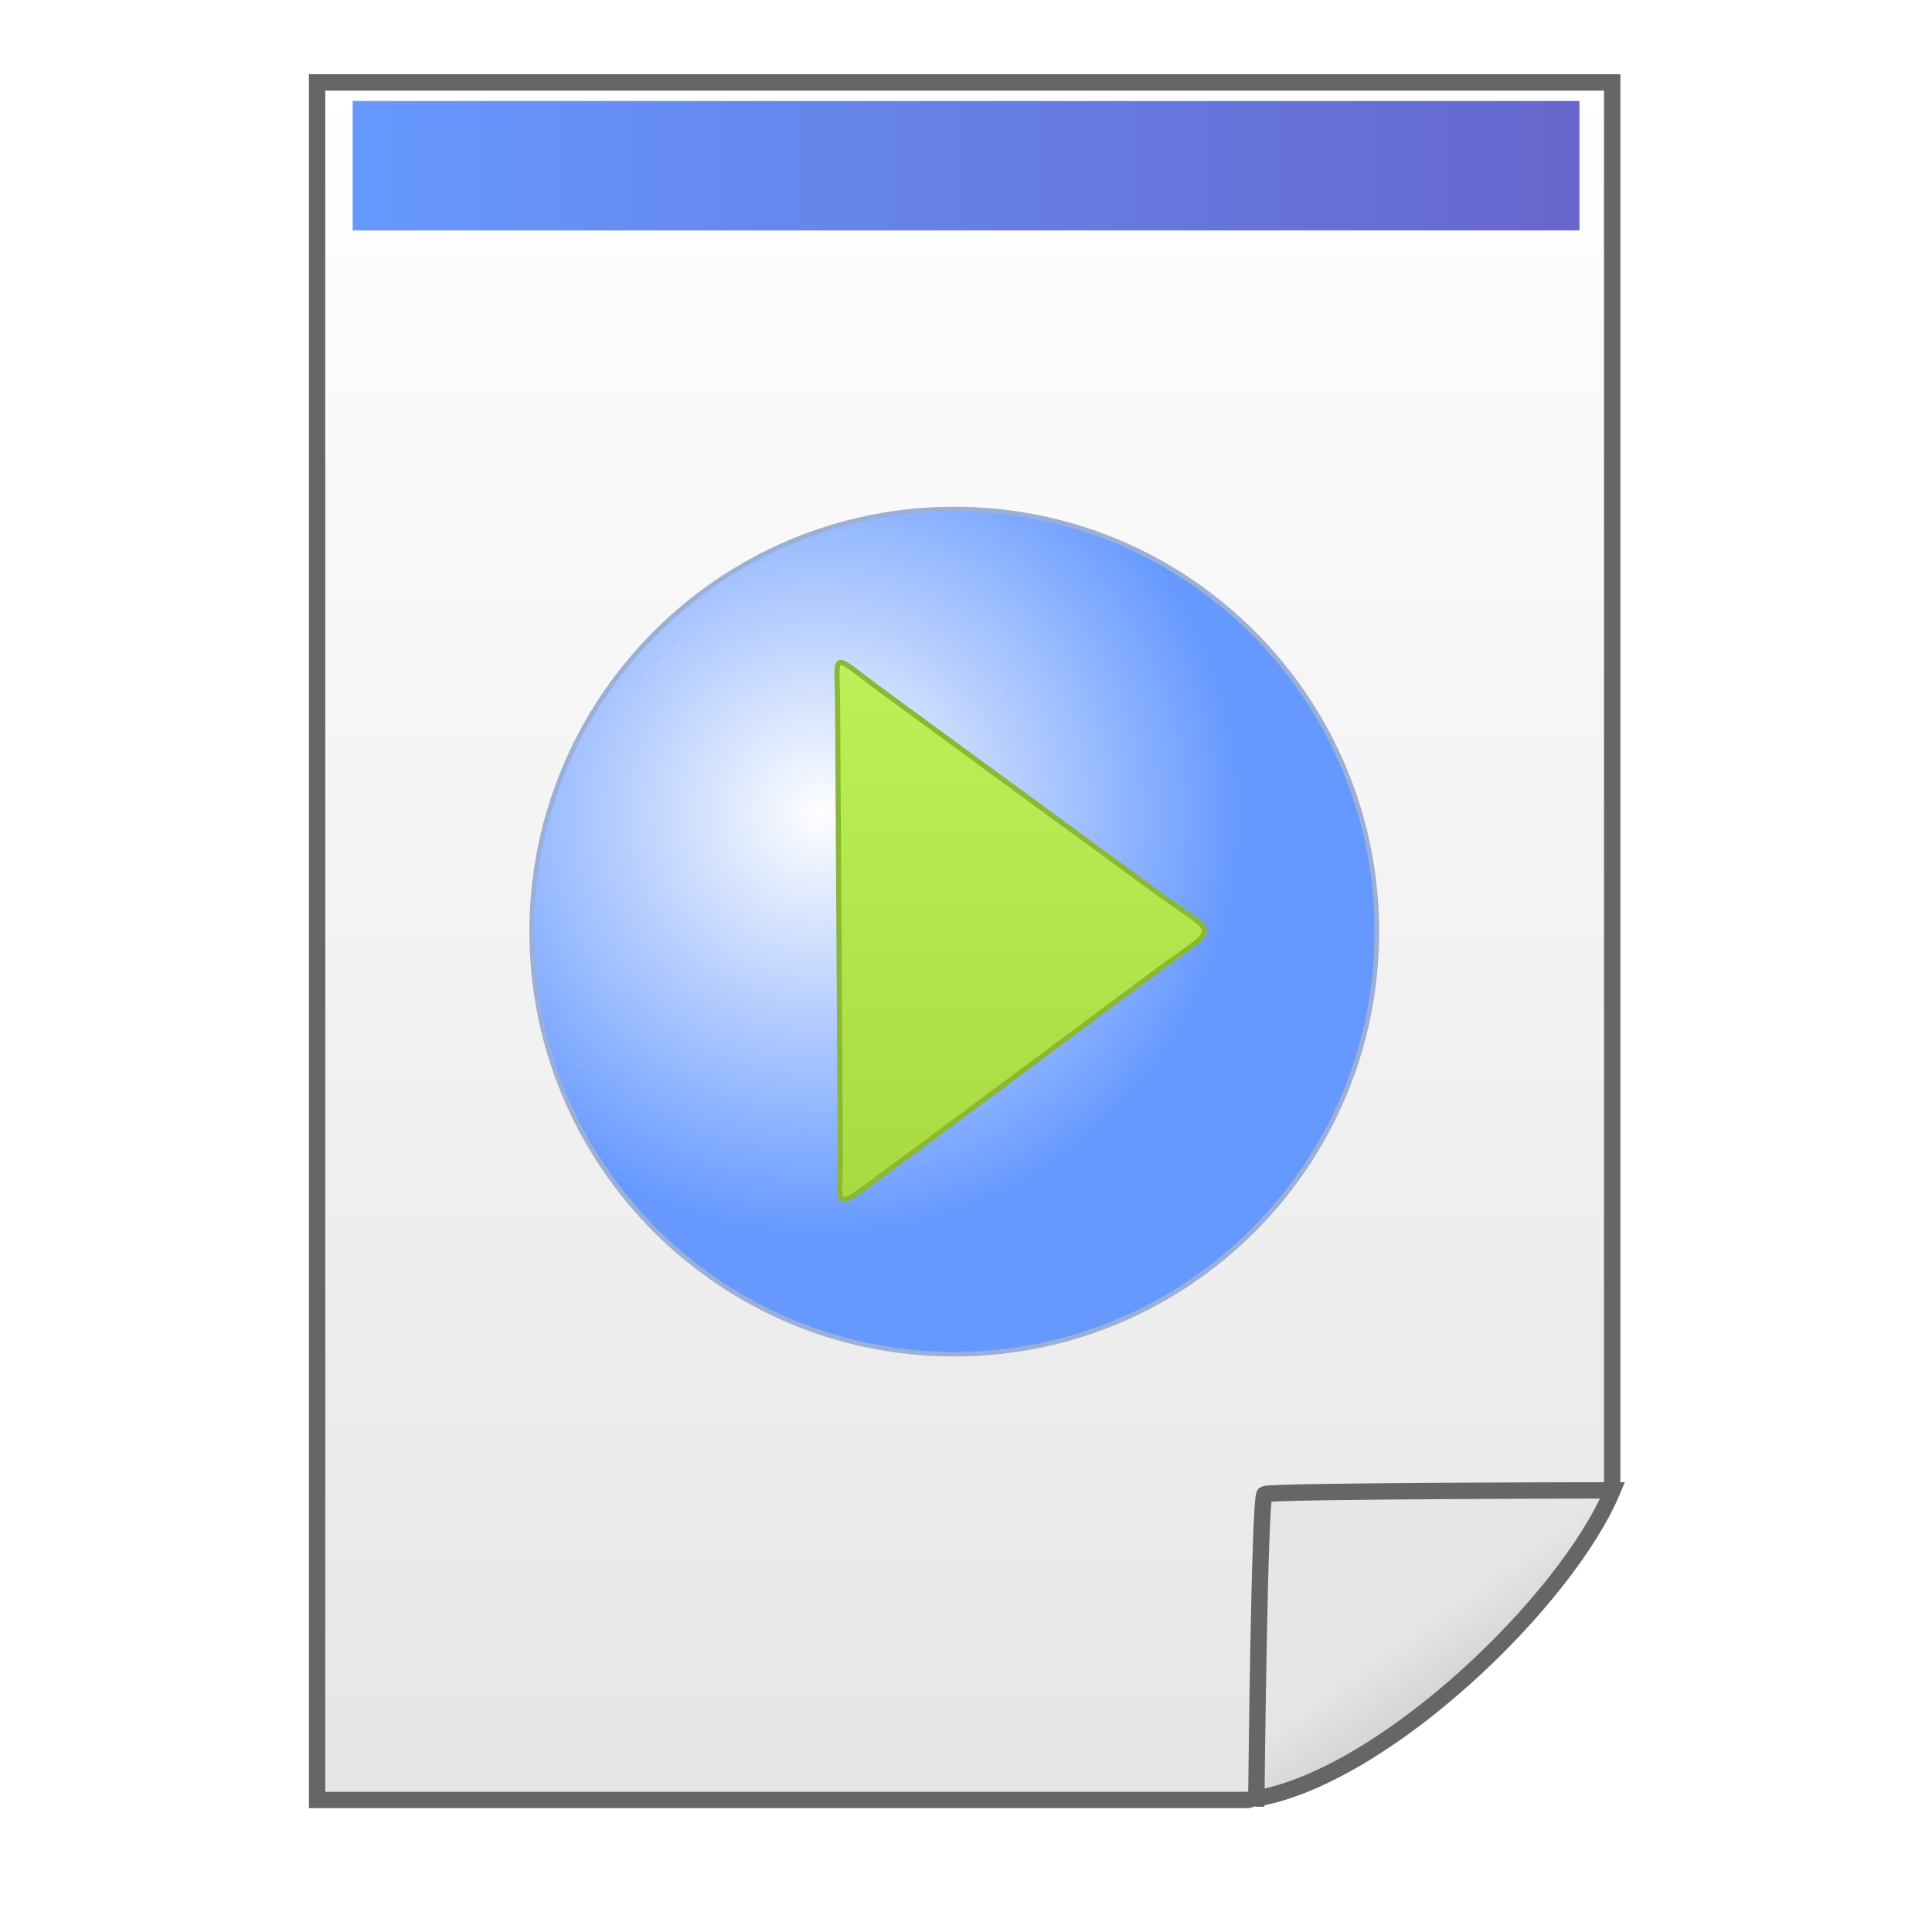
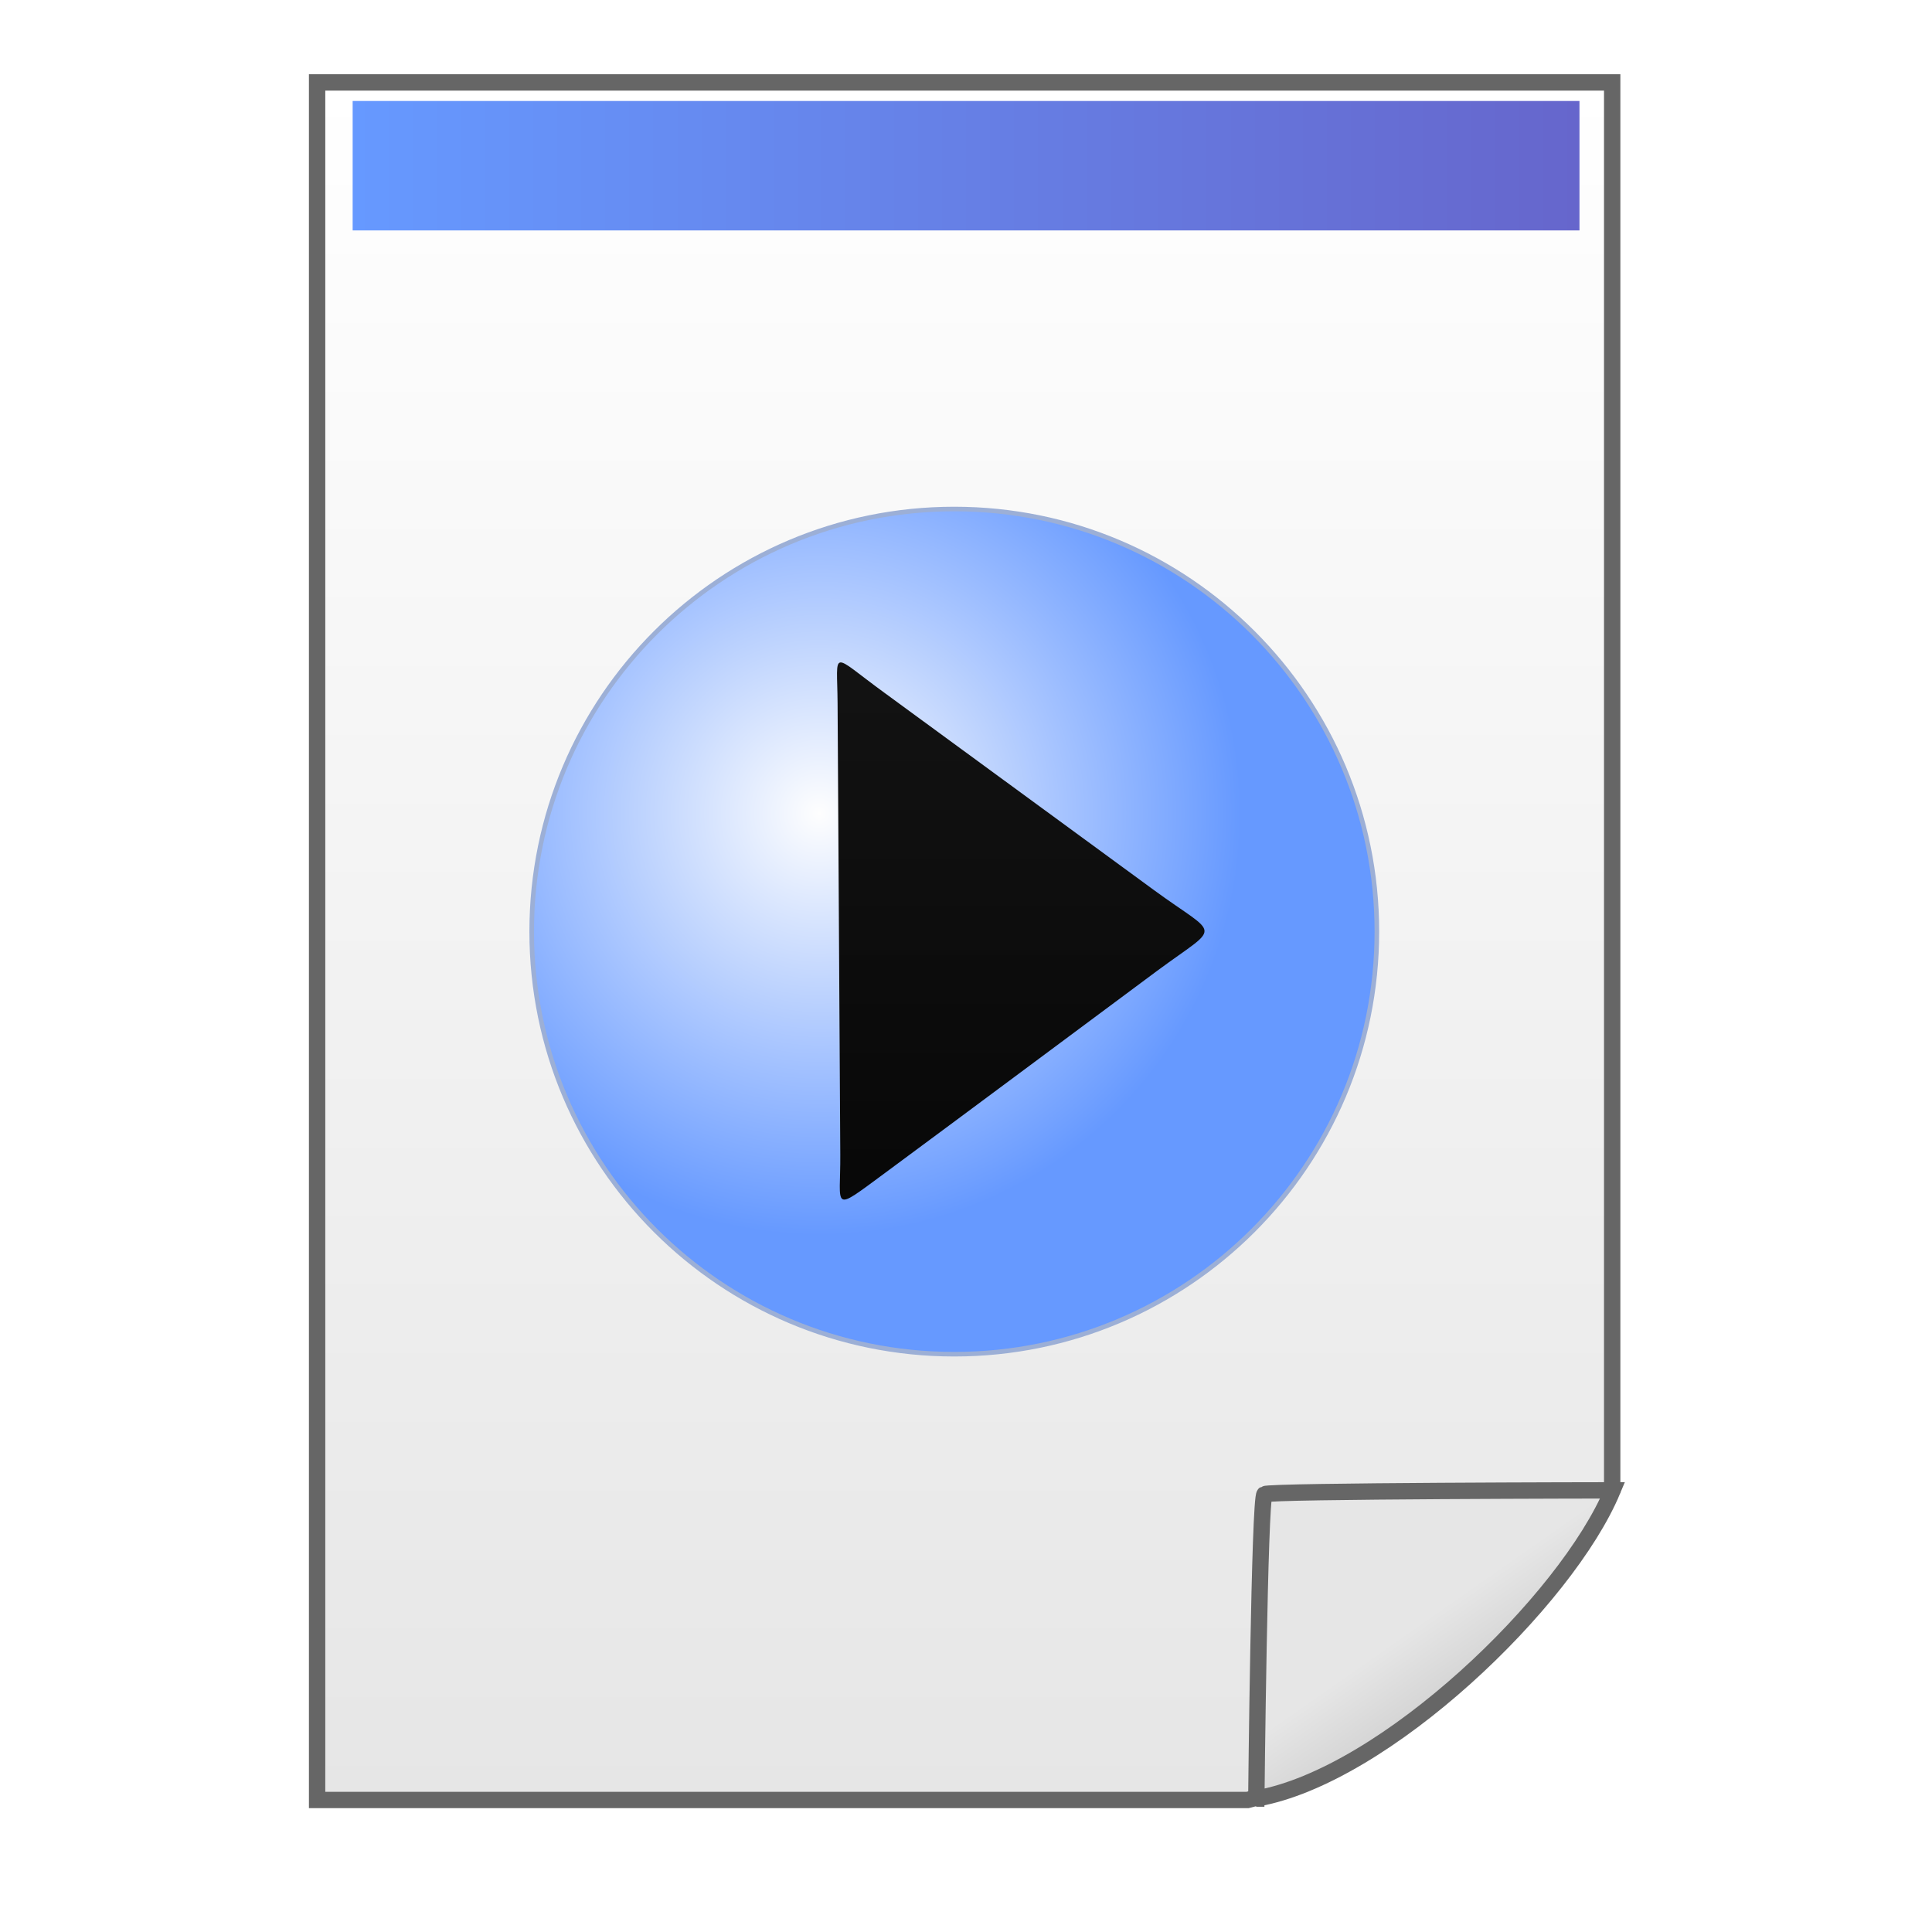
<svg xmlns="http://www.w3.org/2000/svg" xml:space="preserve" width="150px" height="150px" version="1.1" style="shape-rendering:geometricPrecision; text-rendering:geometricPrecision; image-rendering:optimizeQuality; fill-rule:evenodd; clip-rule:evenodd" viewBox="0 0 15000 15000">
  <defs>
    <style type="text/css">
   
    .str1 {stroke:#9CAFD6;stroke-width:35.56}
-     .str2 {stroke:#8BB832;stroke-width:39.69}
    .str0 {stroke:#666666;stroke-width:127}
    .fil2 {fill:url(#id0)}
    .fil4 {fill:url(#id1)}
    .fil0 {fill:url(#id2)}
    .fil1 {fill:url(#id3)}
    .fil3 {fill:url(#id4)}
   
  </style>
    <linearGradient id="id0" gradientUnits="userSpaceOnUse" x1="2737.98" y1="1286.61" x2="12263" y2="1286.61">
      <stop offset="0" style="stop-color:#6699FF" />
      <stop offset="1" style="stop-color:#6666CC" />
    </linearGradient>
    <linearGradient id="id1" gradientUnits="userSpaceOnUse" x1="5505.18" y1="12127.6" x2="5505.18" y2="2330.36">
-       <stop offset="0" style="stop-color:#99CC33" />
-       <stop offset="1" style="stop-color:#CCFF66" />
+       <stop offset="0" style="stop-color:black" />
+       <stop offset="1" style="stop-color:#1A1A1A" />
    </linearGradient>
    <linearGradient id="id2" gradientUnits="userSpaceOnUse" x1="7489.56" y1="13975.2" x2="7489.56" y2="640.185">
      <stop offset="0" style="stop-color:#E6E6E6" />
      <stop offset="1" style="stop-color:white" />
    </linearGradient>
    <linearGradient id="id3" gradientUnits="userSpaceOnUse" x1="11970.7" y1="13958.4" x2="10302.5" y2="11576">
      <stop offset="0" style="stop-color:#B3B3B3" />
      <stop offset="0.569" style="stop-color:#E6E6E6" />
      <stop offset="1" style="stop-color:#E6E6E6" />
    </linearGradient>
    <radialGradient id="id4" gradientUnits="objectBoundingBox" cx="34%" cy="36%" r="50%" fx="34%" fy="36%">
      <stop offset="0" style="stop-color:#FEFEFE" />
      <stop offset="1" style="stop-color:#6699FF" />
    </radialGradient>
  </defs>
  <g id="Layer_x0020_1">
    <polygon class="fil0 str0" points="2462,640 12517,640 12517,11554 11100,12326 9802,13945 9686,13975 2462,13975 " />
    <path class="fil1 str0" d="M9753 13964c998,-173 2410,-1536 2767,-2393 0,0 -2662,3 -2702,30 -40,26 -64,2363 -64,2363z" />
    <rect class="fil2" x="2738" y="784" width="9525" height="1005" />
    <circle class="fil3 str1" cx="7409" cy="7233" r="3281" />
-     <path class="fil4 str2" d="M6503 5462c-3,-428 -63,-394 364,-83 697,510 1393,1020 2090,1530 515,377 529,257 25,630 -706,524 -1406,1047 -2115,1571 -418,308 -340,272 -343,-146l-21 -3501z" />
+     <path class="fil4" d="M6503 5462c-3,-428 -63,-394 364,-83 697,510 1393,1020 2090,1530 515,377 529,257 25,630 -706,524 -1406,1047 -2115,1571 -418,308 -340,272 -343,-146l-21 -3501z" />
  </g>
</svg>
